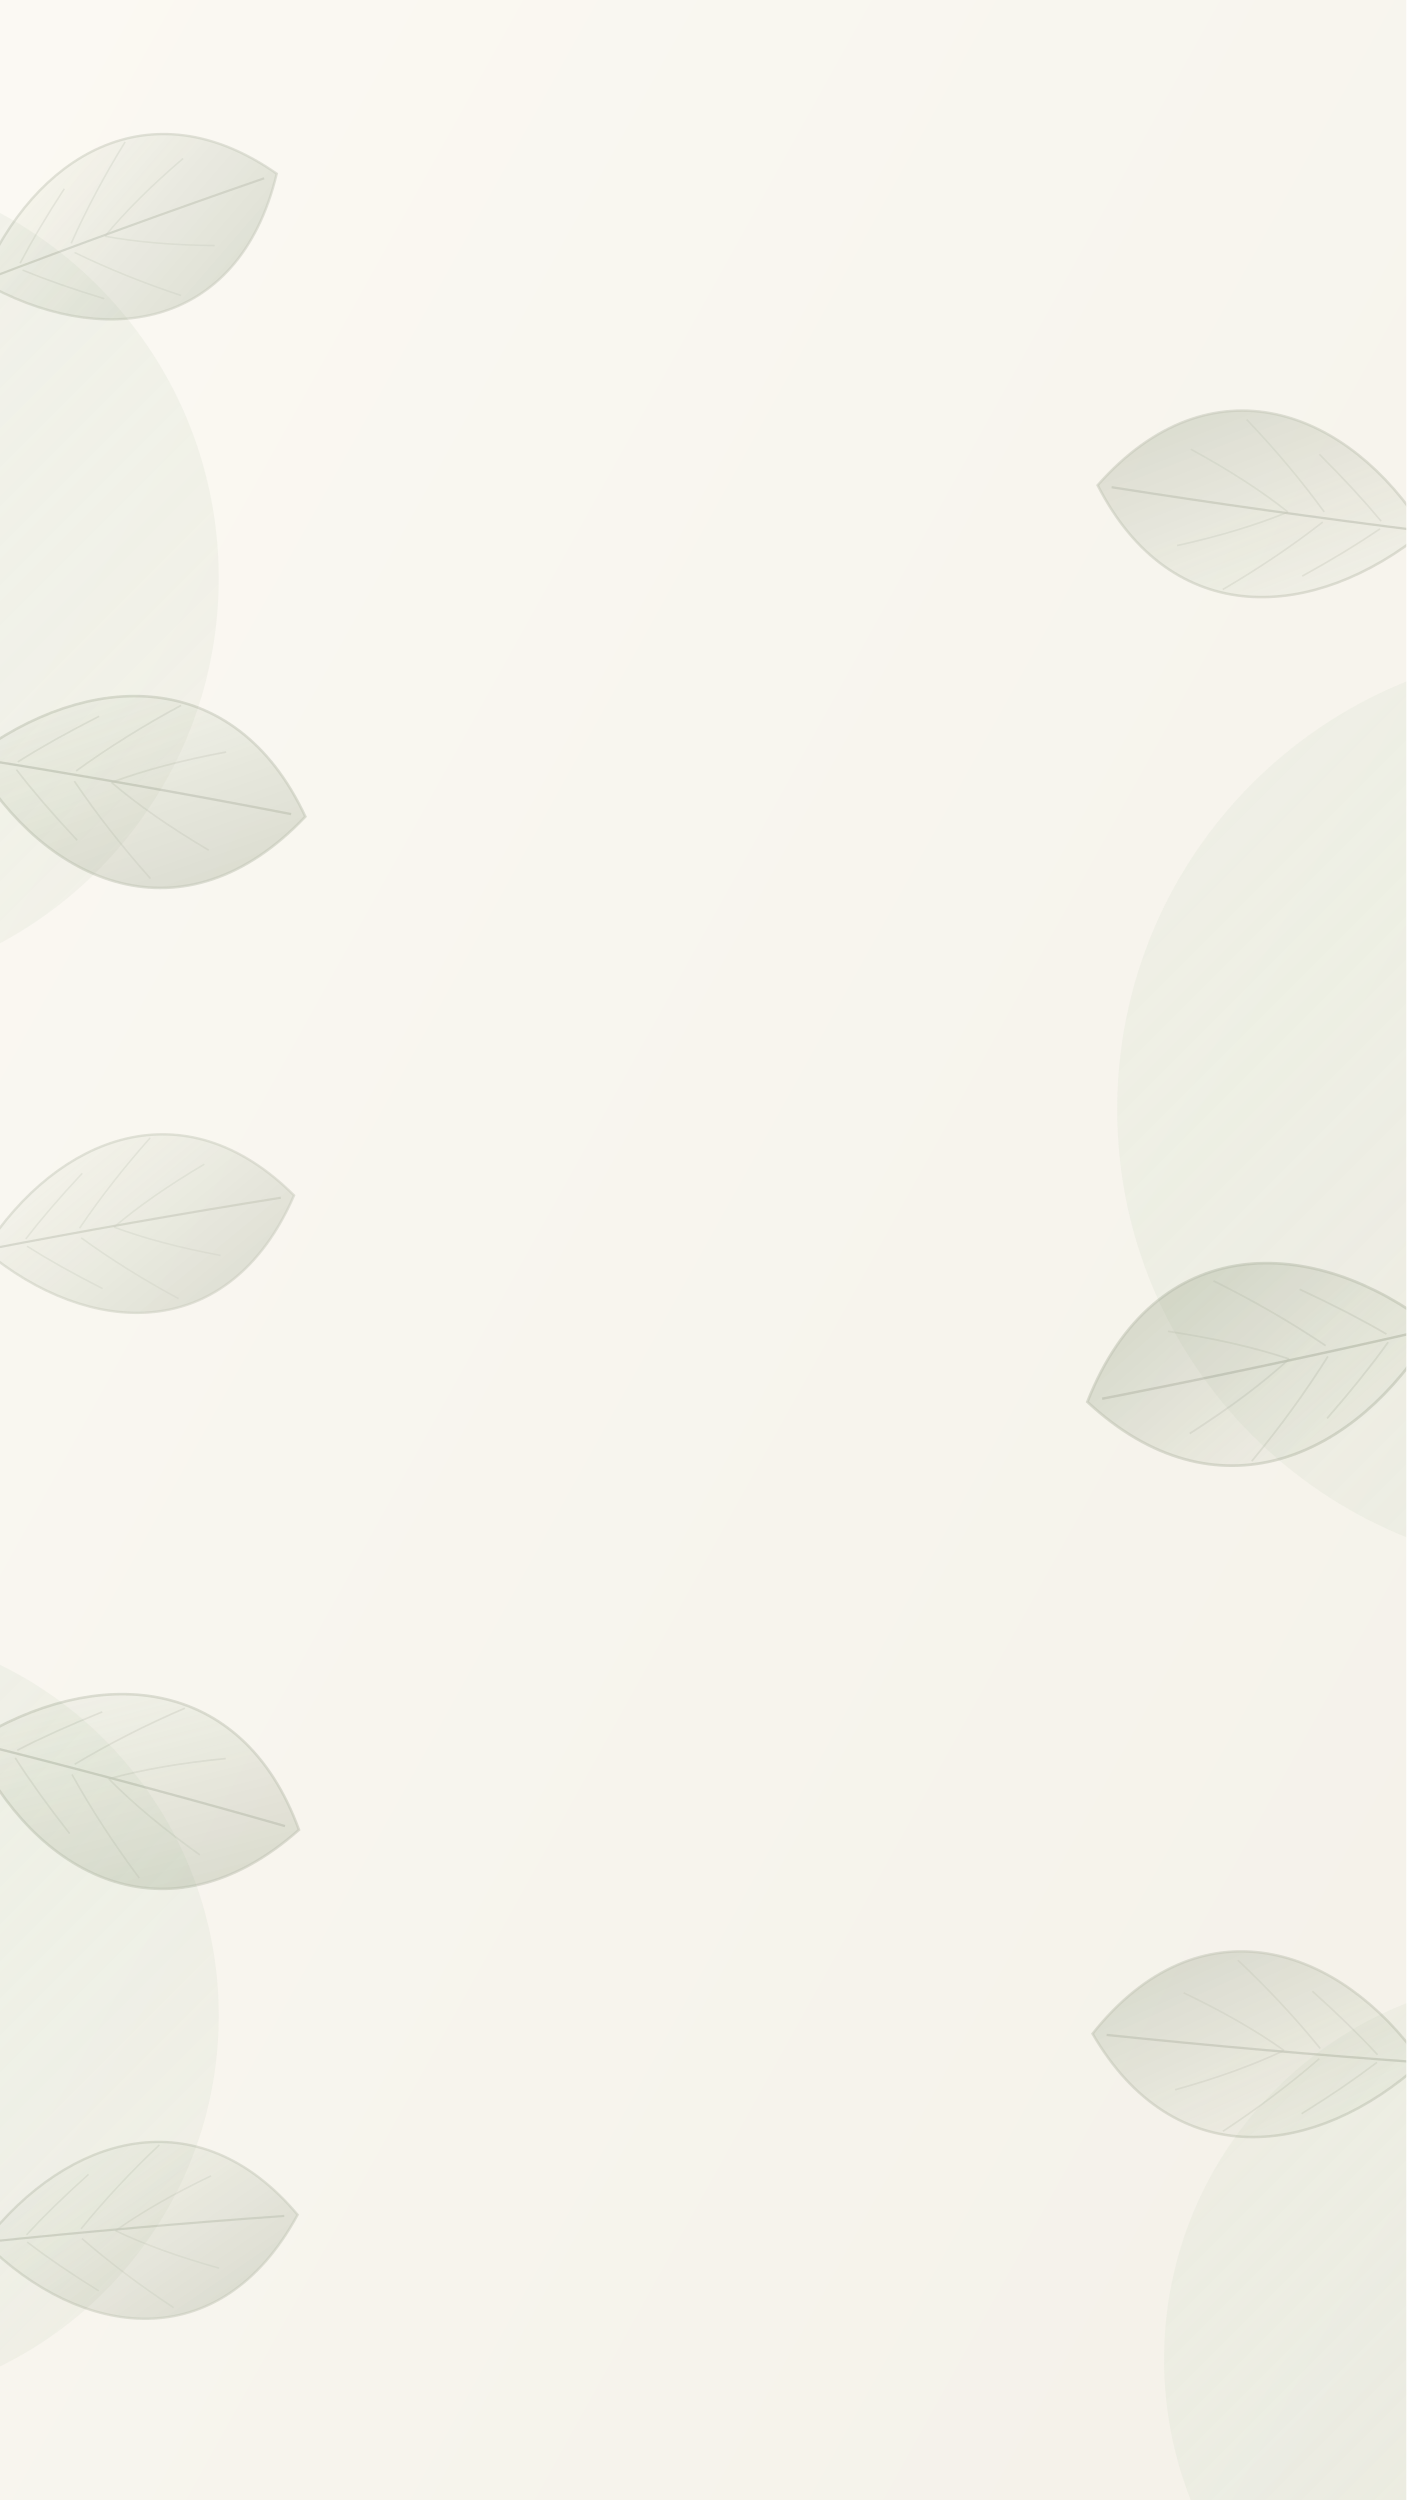
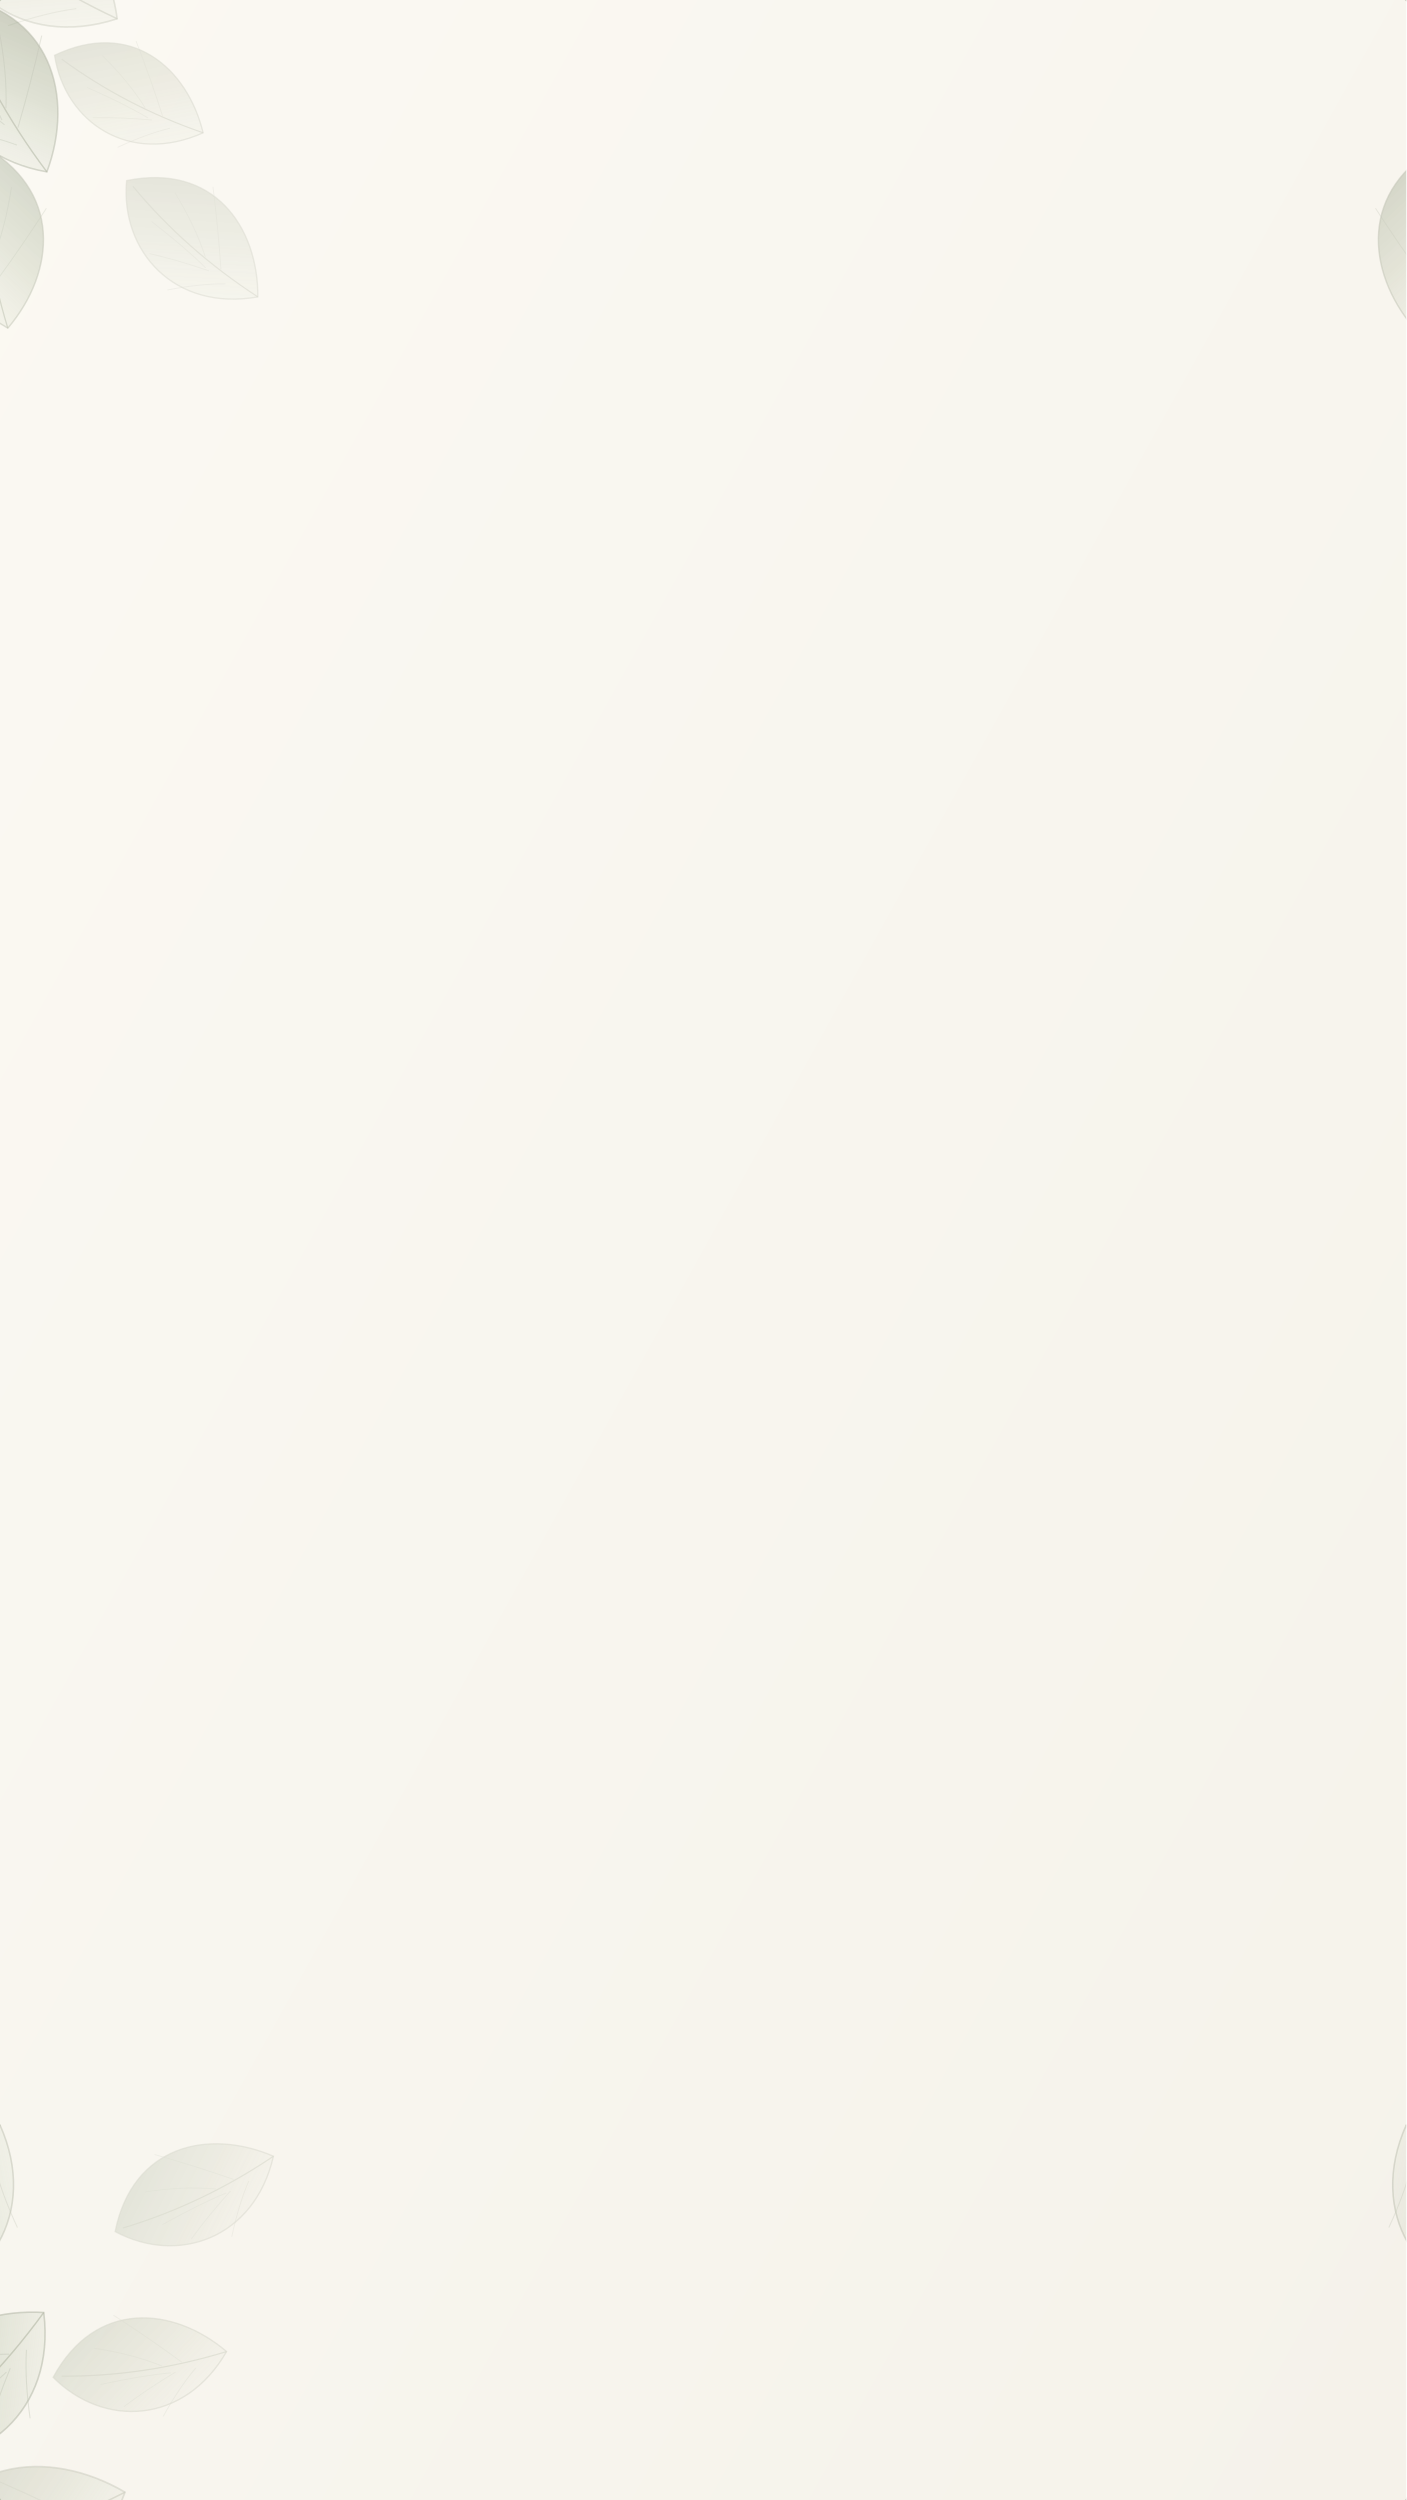
<svg xmlns="http://www.w3.org/2000/svg" viewBox="0 0 900 1600" preserveAspectRatio="xMidYMid slice">
  <defs>
    <linearGradient id="paper" x1="0" y1="0" x2="1" y2="1">
      <stop stop-color="#fbf9f3" />
-       <stop offset="1" stop-color="#f4f1e9" />
+       <stop offset="1" stop-color="#f5f2ea" />
    </linearGradient>
-     <linearGradient id="leafTint" x1="0" y1="0" x2="1" y2="1">
-       <stop stop-color="#788568" stop-opacity=".72" />
-       <stop offset=".48" stop-color="#aab49a" stop-opacity=".56" />
-       <stop offset="1" stop-color="#d5dcc9" stop-opacity=".3" />
-     </linearGradient>
-     <linearGradient id="sage" x1="0" y1="0" x2="1" y2="1">
-       <stop stop-color="#dce5d4" stop-opacity=".58" />
-       <stop offset="1" stop-color="#b9c9b1" stop-opacity=".25" />
+     <linearGradient id="leafFill" x1="0" y1="0" x2="1" y2="1">
+       <stop stop-color="#778365" stop-opacity=".86" />
+       <stop offset=".52" stop-color="#aab498" stop-opacity=".68" />
+       <stop offset="1" stop-color="#d8dfce" stop-opacity=".3" />
    </linearGradient>
    <g id="leaf">
-       <path d="M0 0 C-72 -86 -184 -112 -258 0 C-185 104 -76 82 0 0Z" fill="url(#leafTint)" stroke="#737d62" stroke-opacity=".55" stroke-width="2" />
-       <path d="M-247 0 Q-125 2 0 0" fill="none" stroke="#667257" stroke-opacity=".62" stroke-width="1.8" />
-       <path d="M-190 -38 Q-142 -20 -108 0 M-150 -67 Q-112 -37 -80 -4 M-190 38 Q-142 20 -108 0 M-150 67 Q-112 37 -80 4 M-90 -48 Q-58 -24 -35 -3 M-90 48 Q-58 24 -35 3" fill="none" stroke="#78836a" stroke-opacity=".38" stroke-width="1.3" />
+       <path d="M0 0 C-48 -78 -142 -118 -226 -38 C-184 45 -82 74 0 0Z" fill="url(#leafFill)" stroke="#727b61" stroke-opacity=".55" stroke-width="1.8" />
+       <path d="M-215 -36 Q-112 -2 0 0" fill="none" stroke="#687354" stroke-opacity=".58" stroke-width="1.6" />
+       <path d="M-164 -58 Q-118 -35 -86 -8 M-126 -91 Q-91 -48 -60 -5 M-170 -10 Q-112 -4 -78 4 M-150 27 Q-112 14 -72 5 M-105 55 Q-74 26 -45 8" fill="none" stroke="#78836a" stroke-opacity=".35" stroke-width="1.2" />
    </g>
  </defs>
  <rect width="900" height="1600" fill="url(#paper)" />
-   <g fill="url(#sage)" opacity=".48">
-     <circle cx="-125" cy="370" r="265" />
-     <circle cx="1010" cy="710" r="295" />
-     <circle cx="-110" cy="1290" r="250" />
-     <circle cx="990" cy="1510" r="245" />
-   </g>
  <g>
-     <use href="#leaf" transform="translate(-12 180) rotate(160) scale(0.78)" opacity="0.36" />
-     <use href="#leaf" transform="translate(-18 485) rotate(190) scale(0.84)" opacity="0.4" />
-     <use href="#leaf" transform="translate(-10 800) rotate(170) scale(0.78)" opacity="0.34" />
-     <use href="#leaf" transform="translate(-18 1115) rotate(195) scale(0.84)" opacity="0.4" />
-     <use href="#leaf" transform="translate(-10 1435) rotate(175) scale(0.78)" opacity="0.36" />
-     <use href="#leaf" transform="translate(912 340) rotate(8) scale(0.82)" opacity="0.38" />
-     <use href="#leaf" transform="translate(918 850) rotate(-12) scale(0.88)" opacity="0.42" />
-     <use href="#leaf" transform="translate(910 1320) rotate(5) scale(0.82)" opacity="0.38" />
+     <use href="#leaf" transform="translate(0 0)  rotate(0) scale(0.72)" opacity="0.64" />
+     <use href="#leaf" transform="translate(75 12)  rotate(24) scale(0.5904)" opacity="0.3" />
+     <use href="#leaf" transform="translate(30 110)  rotate(52) scale(0.5616)" opacity="0.48" />
+     <use href="#leaf" transform="translate(130 85)  rotate(18) scale(0.468)" opacity="0.24" />
+     <use href="#leaf" transform="translate(5 210)  rotate(72) scale(0.5184)" opacity="0.38" />
+     <use href="#leaf" transform="translate(165 190)  rotate(32) scale(0.4896)" opacity="0.22" />
+     <use href="#leaf" transform="translate(900 0) translate(0 0) scale(-1 1) rotate(0) scale(0.72)" opacity="0.64" />
+     <use href="#leaf" transform="translate(975 12) translate(0 0) scale(-1 1) rotate(24) scale(0.5904)" opacity="0.3" />
+     <use href="#leaf" transform="translate(930 110) translate(0 0) scale(-1 1) rotate(52) scale(0.5616)" opacity="0.48" />
+     <use href="#leaf" transform="translate(1030 85) translate(0 0) scale(-1 1) rotate(18) scale(0.468)" opacity="0.24" />
+     <use href="#leaf" transform="translate(905 210) translate(0 0) scale(-1 1) rotate(72) scale(0.5184)" opacity="0.38" />
+     <use href="#leaf" transform="translate(1065 190) translate(0 0) scale(-1 1) rotate(32) scale(0.4896)" opacity="0.22" />
+     <use href="#leaf" transform="translate(0 1600)  rotate(0) scale(0.72)" opacity="0.64" />
+     <use href="#leaf" transform="translate(80 1595)  rotate(-28) scale(0.6192)" opacity="0.32" />
+     <use href="#leaf" transform="translate(28 1480)  rotate(-55) scale(0.576)" opacity="0.5" />
+     <use href="#leaf" transform="translate(145 1505)  rotate(-18) scale(0.4896)" opacity="0.24" />
+     <use href="#leaf" transform="translate(0 1360)  rotate(-72) scale(0.5616)" opacity="0.4" />
+     <use href="#leaf" transform="translate(175 1380)  rotate(-35) scale(0.4896)" opacity="0.22" />
+     <use href="#leaf" transform="translate(900 1600) translate(0 0) scale(-1 1) rotate(0) scale(0.72)" opacity="0.64" />
+     <use href="#leaf" transform="translate(980 1595) translate(0 0) scale(-1 1) rotate(-28) scale(0.6192)" opacity="0.32" />
+     <use href="#leaf" transform="translate(928 1480) translate(0 0) scale(-1 1) rotate(-55) scale(0.576)" opacity="0.5" />
+     <use href="#leaf" transform="translate(1045 1505) translate(0 0) scale(-1 1) rotate(-18) scale(0.4896)" opacity="0.24" />
+     <use href="#leaf" transform="translate(900 1360) translate(0 0) scale(-1 1) rotate(-72) scale(0.5616)" opacity="0.4" />
+     <use href="#leaf" transform="translate(1075 1380) translate(0 0) scale(-1 1) rotate(-35) scale(0.4896)" opacity="0.22" />
  </g>
</svg>
